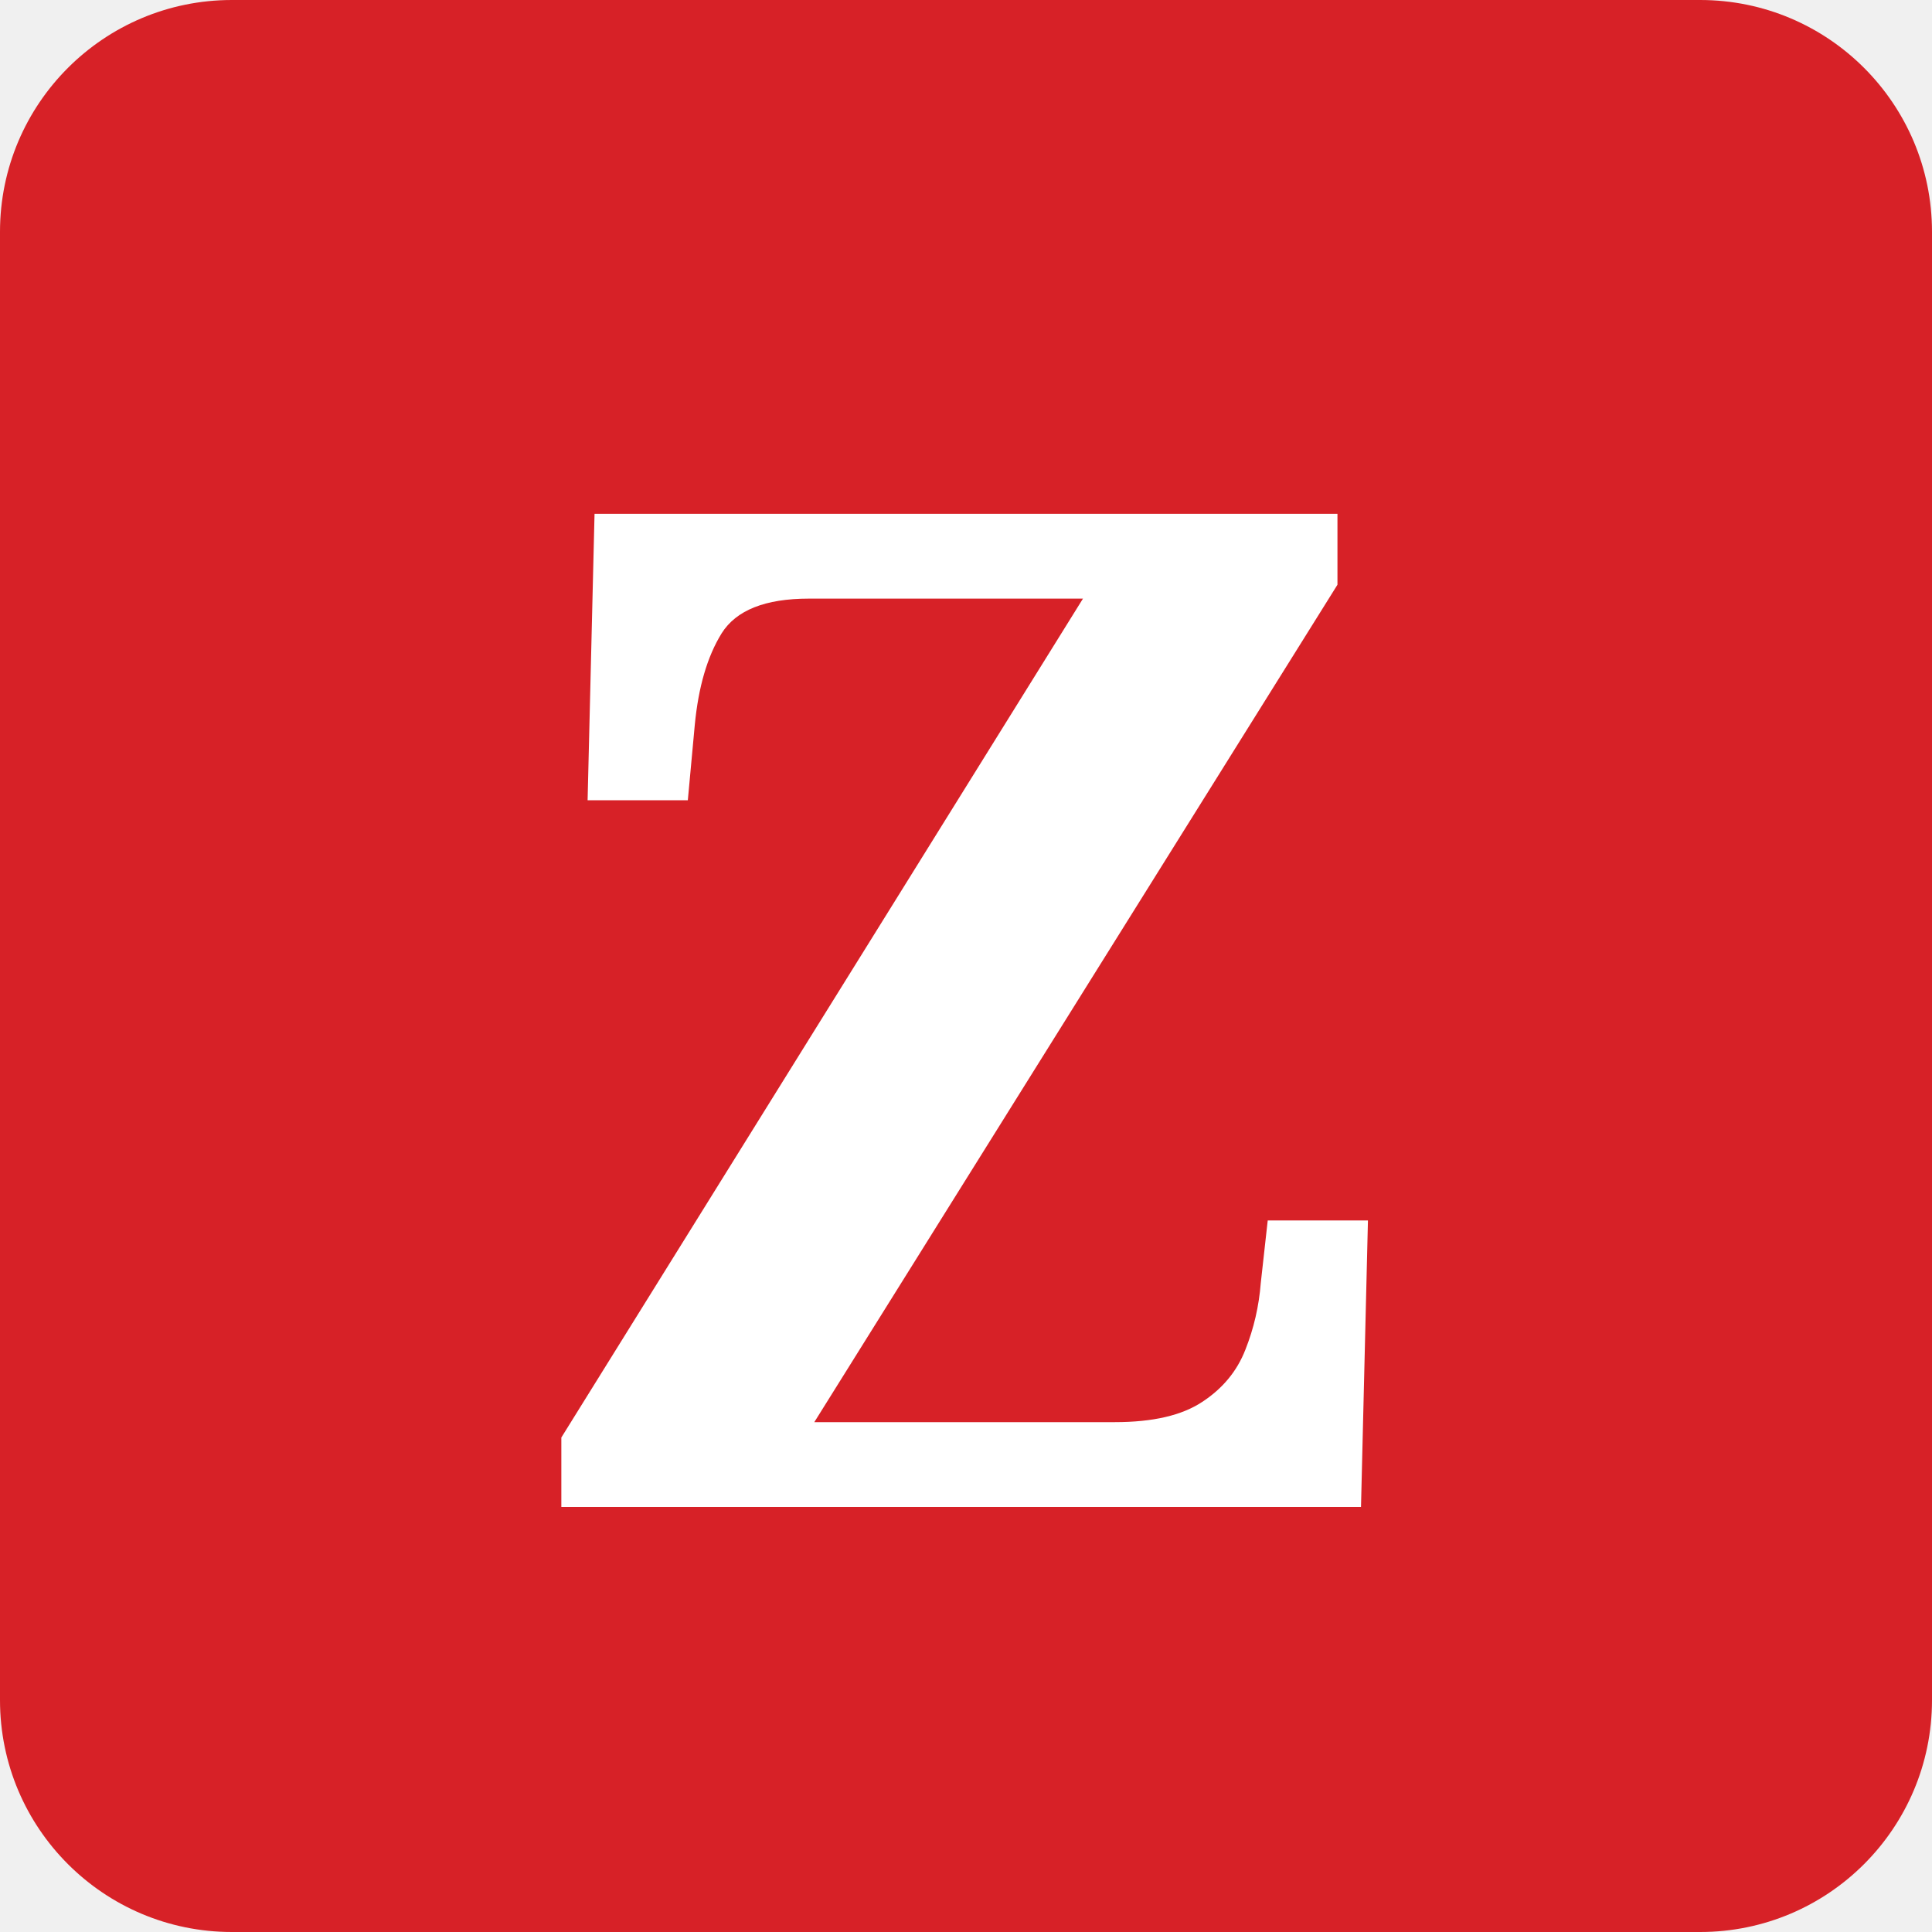
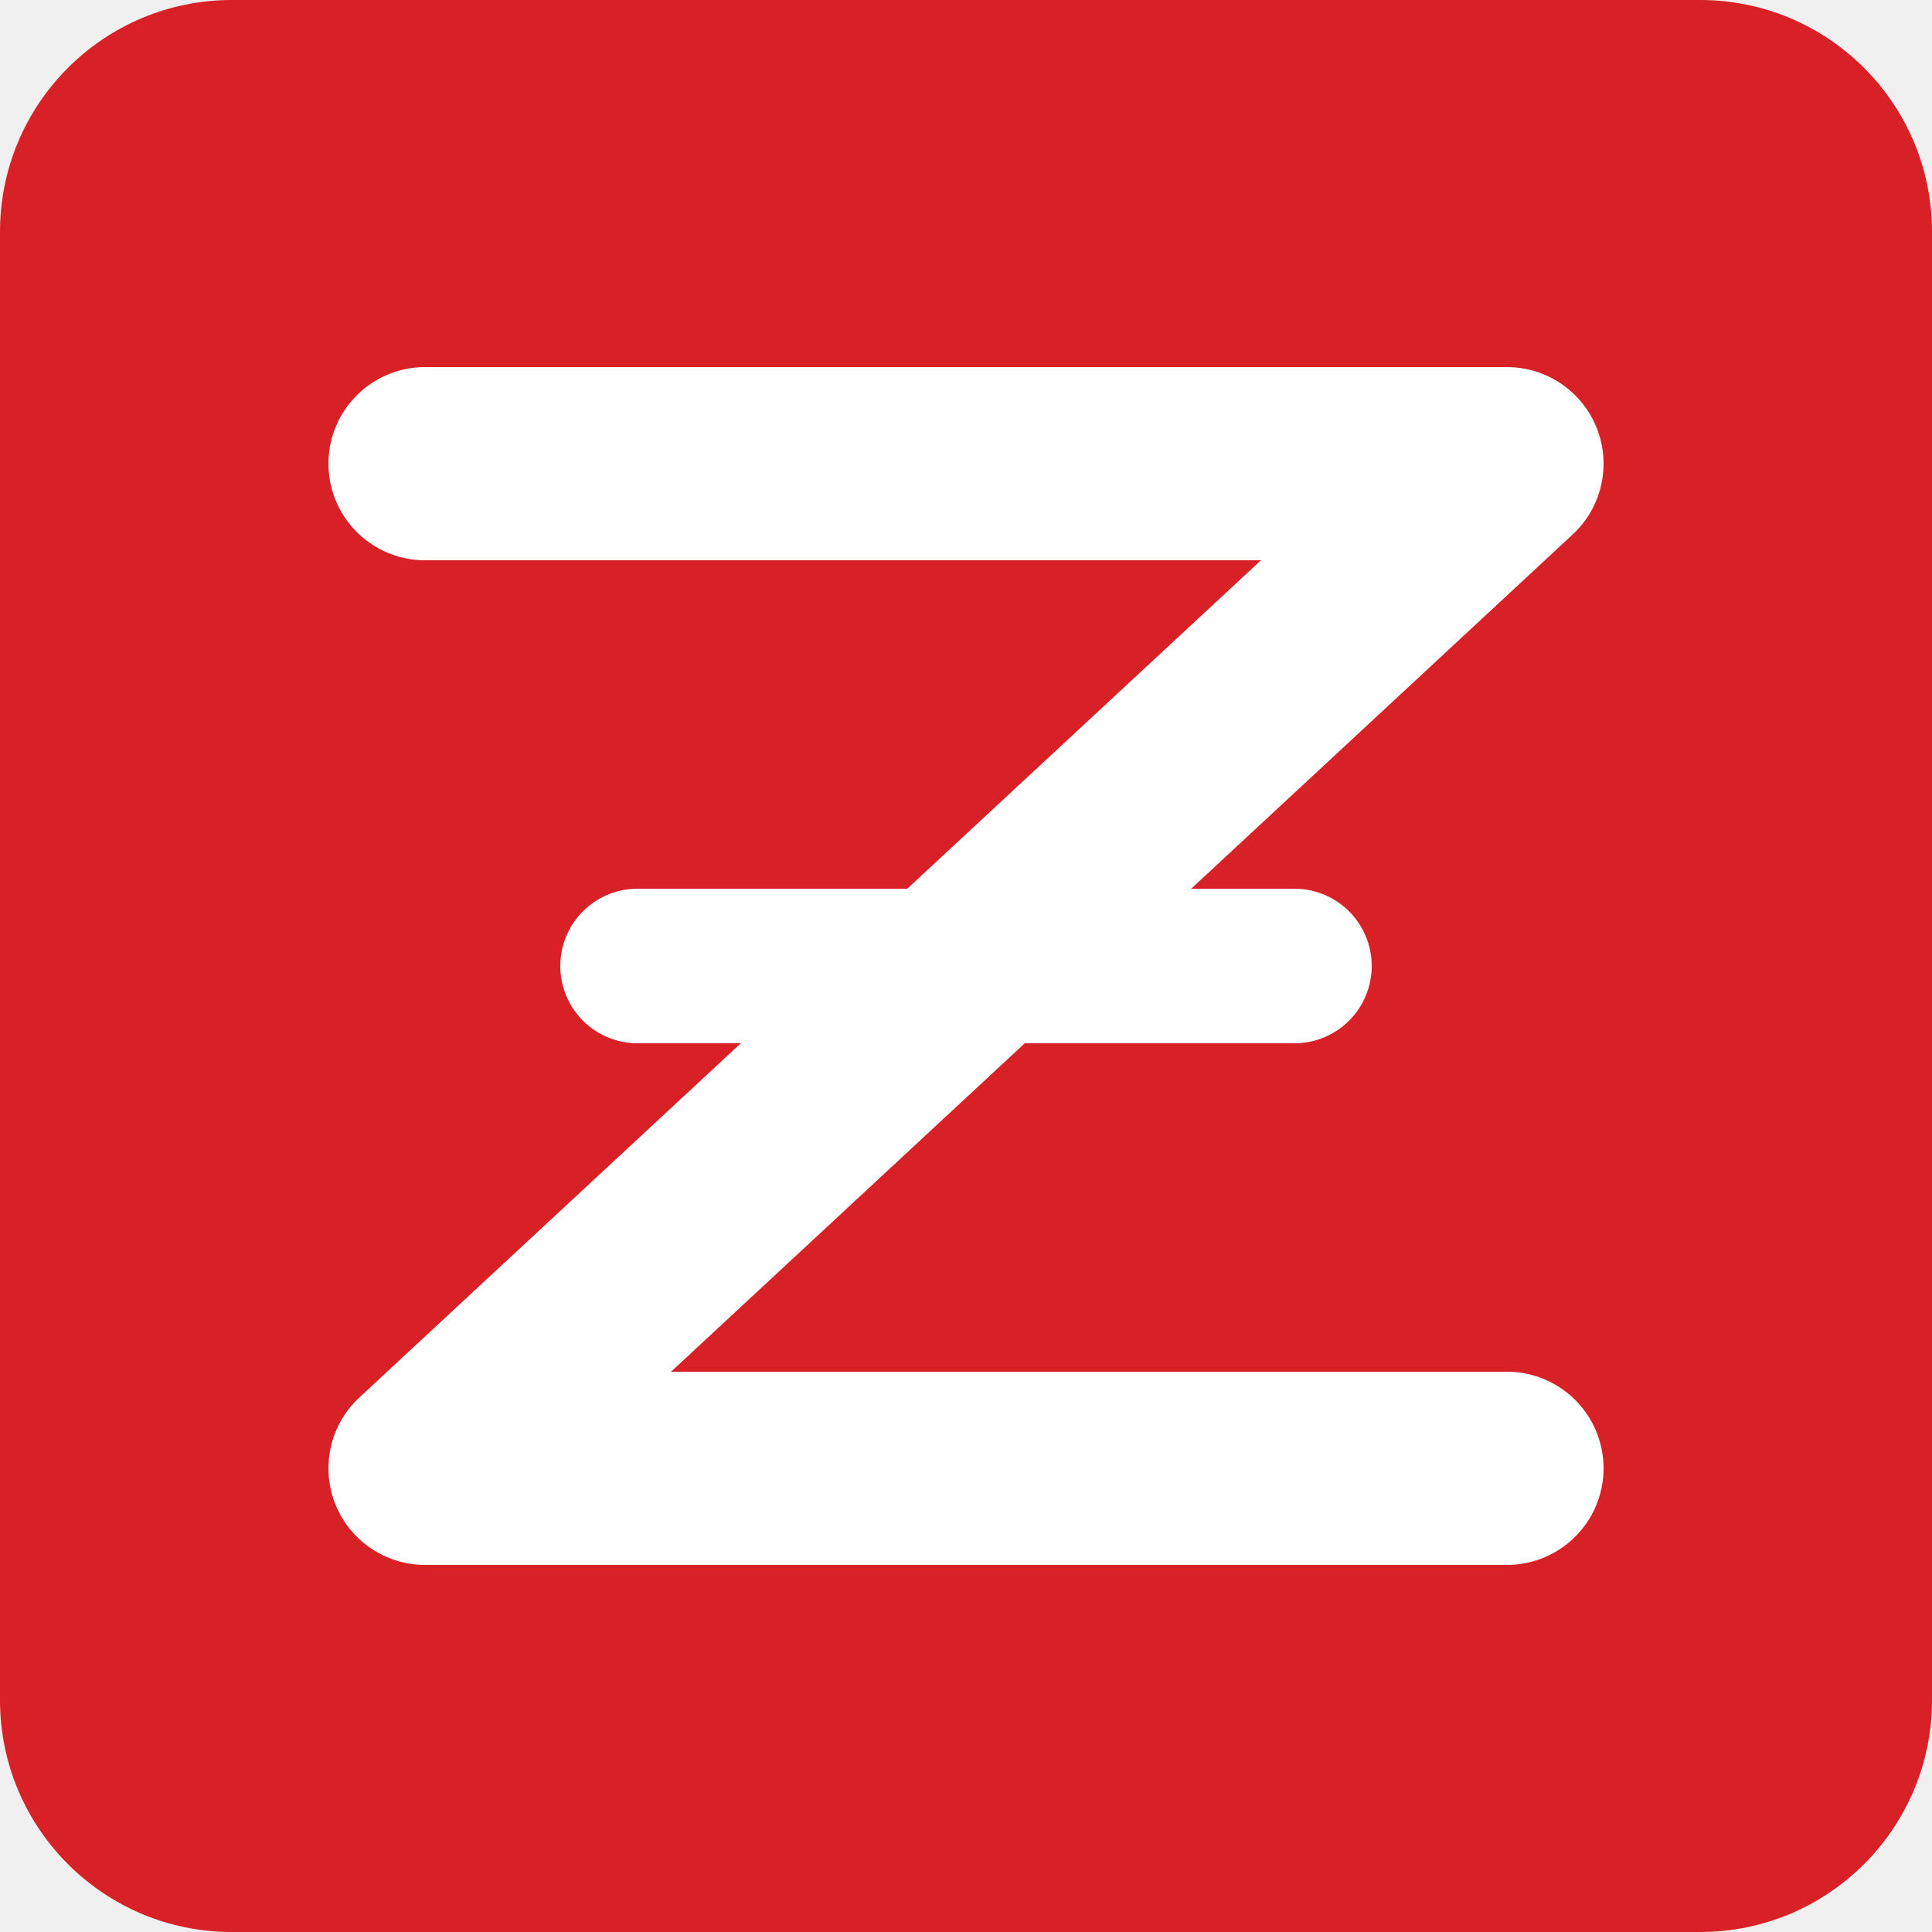
<svg xmlns="http://www.w3.org/2000/svg" viewBox="0 0 100 100">
  <rect width="100" height="100" rx="12" fill="#d72127" />
-   <text x="50" y="78" font-family="Georgia, serif" font-size="72" font-weight="700" fill="#ffffff" text-anchor="middle" letter-spacing="-2">Z</text>
+   <path d="M22 24 H78 L22 76 H78" fill="none" stroke="#ffffff" stroke-width="10" stroke-linecap="round" stroke-linejoin="round" />
+   <path d="M33 50 H67" fill="none" stroke="#ffffff" stroke-width="8" stroke-linecap="round" />
</svg>
